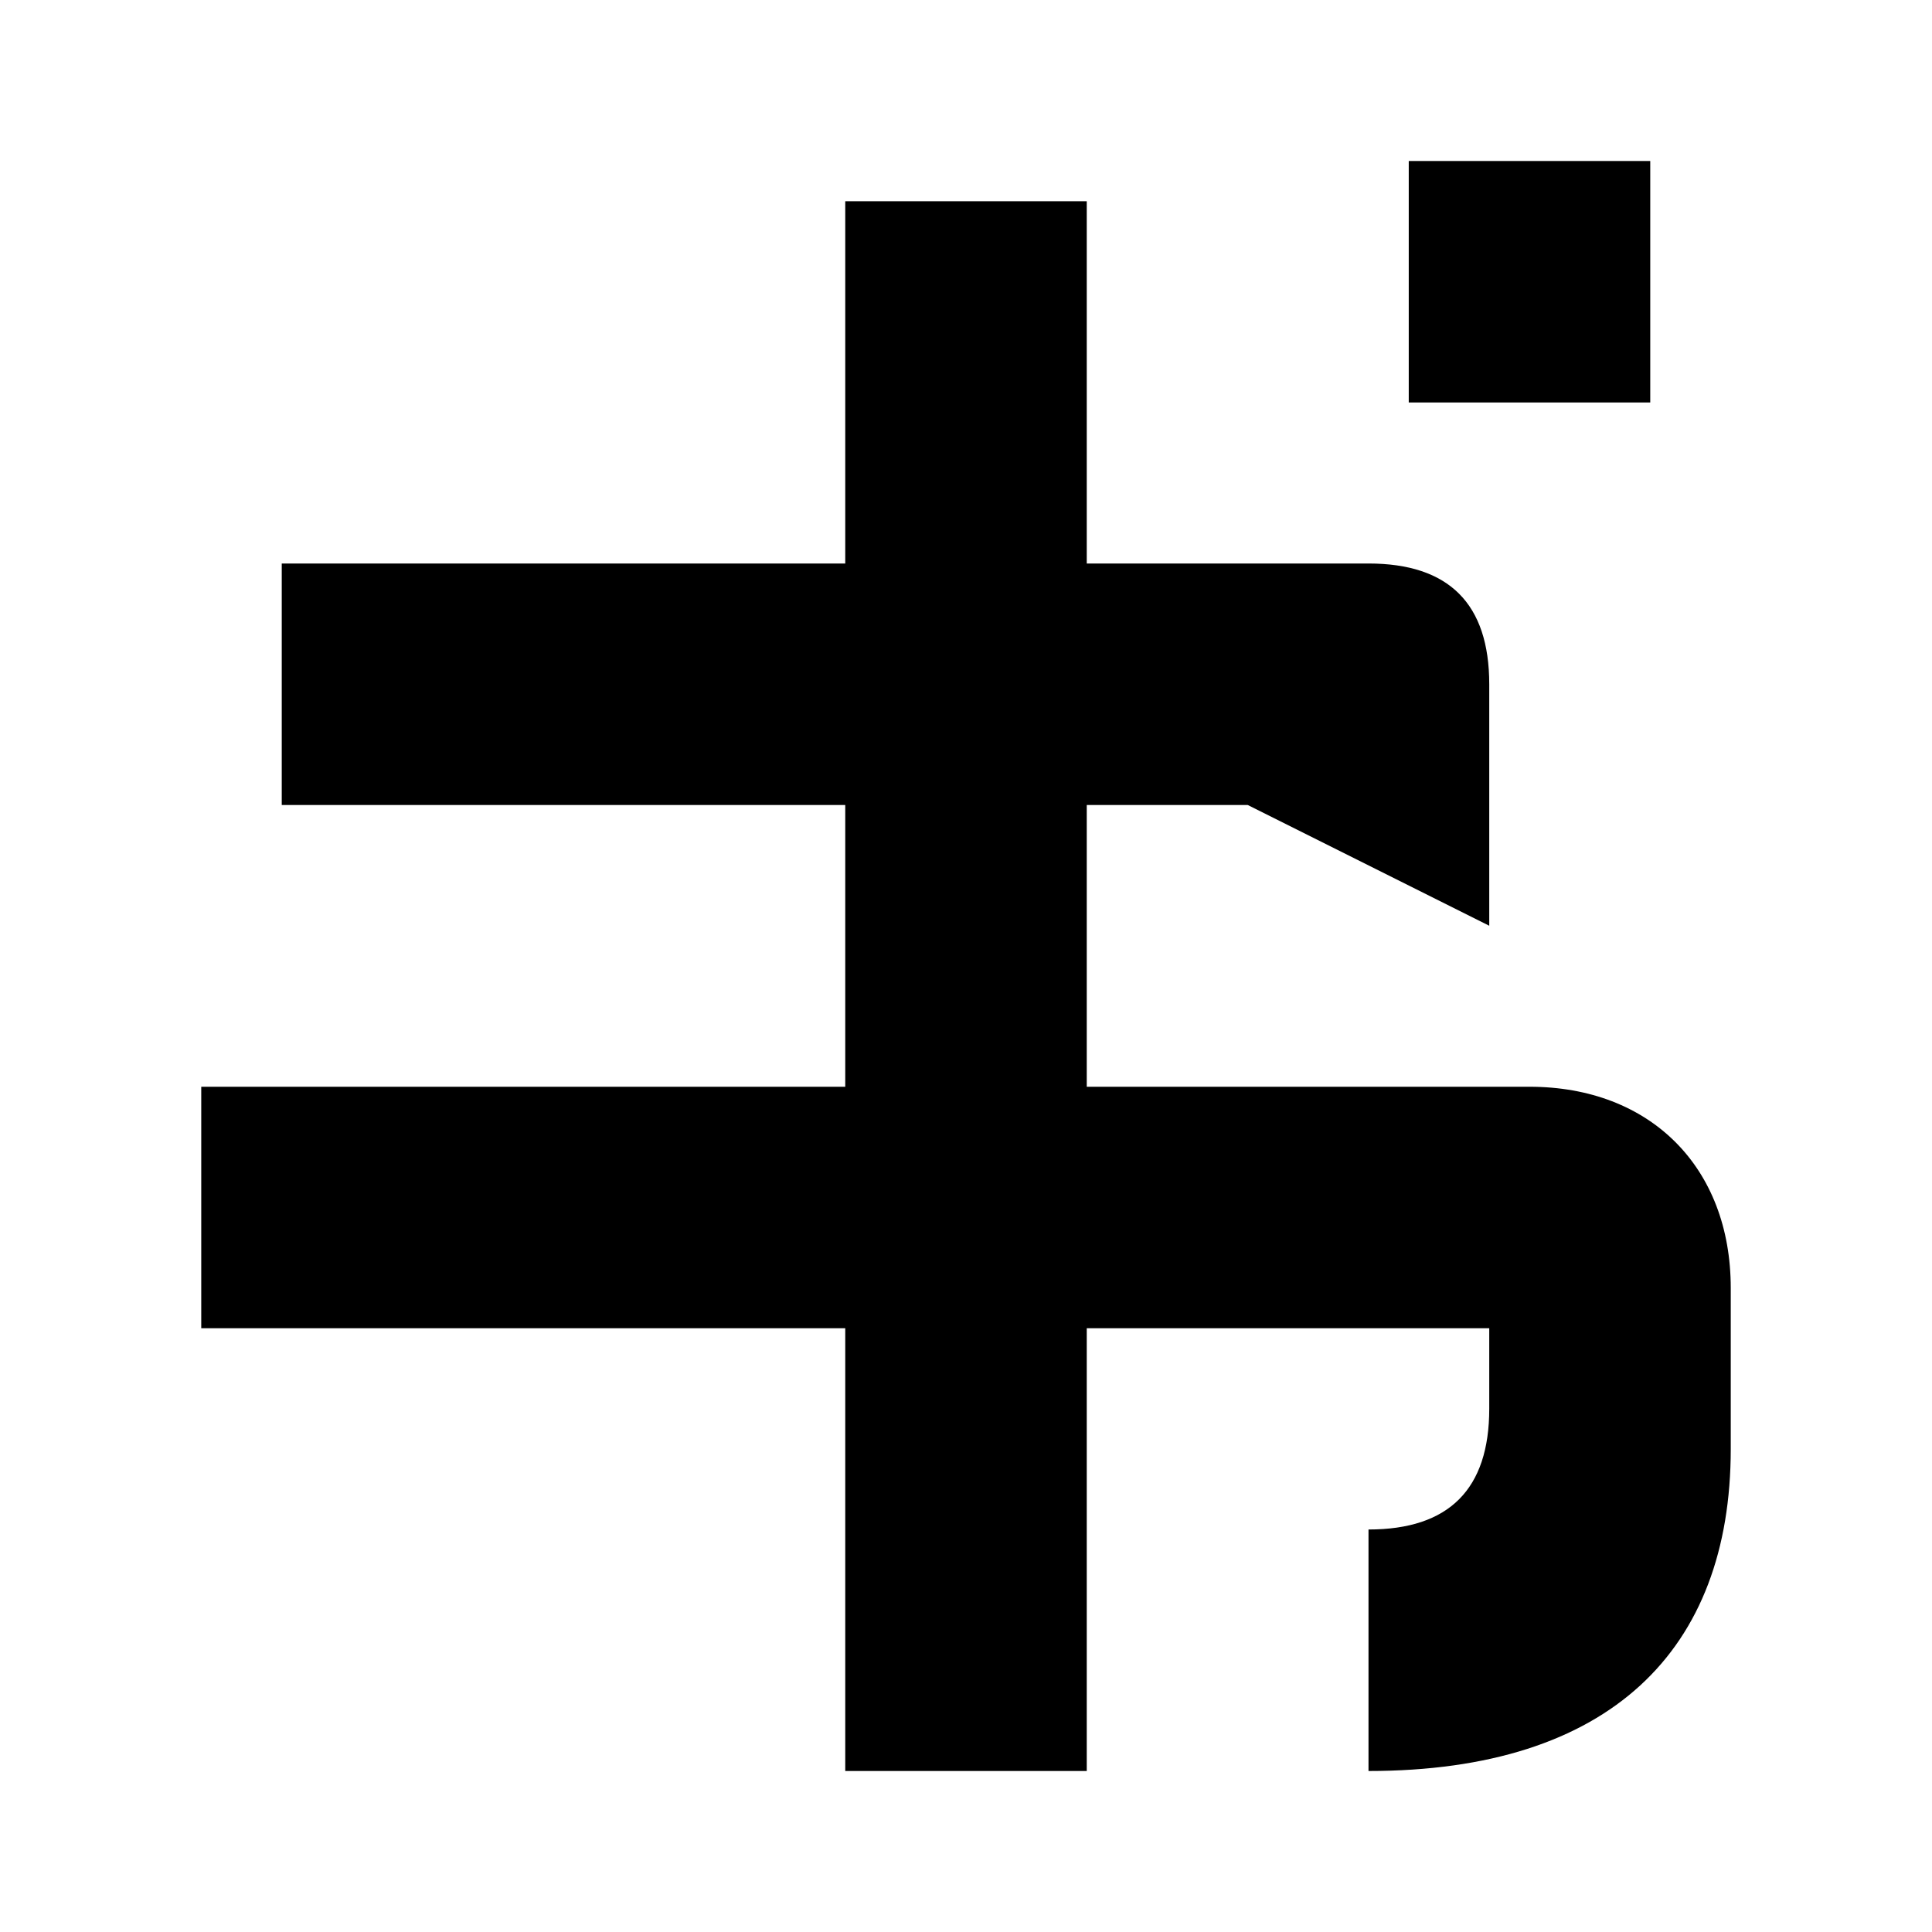
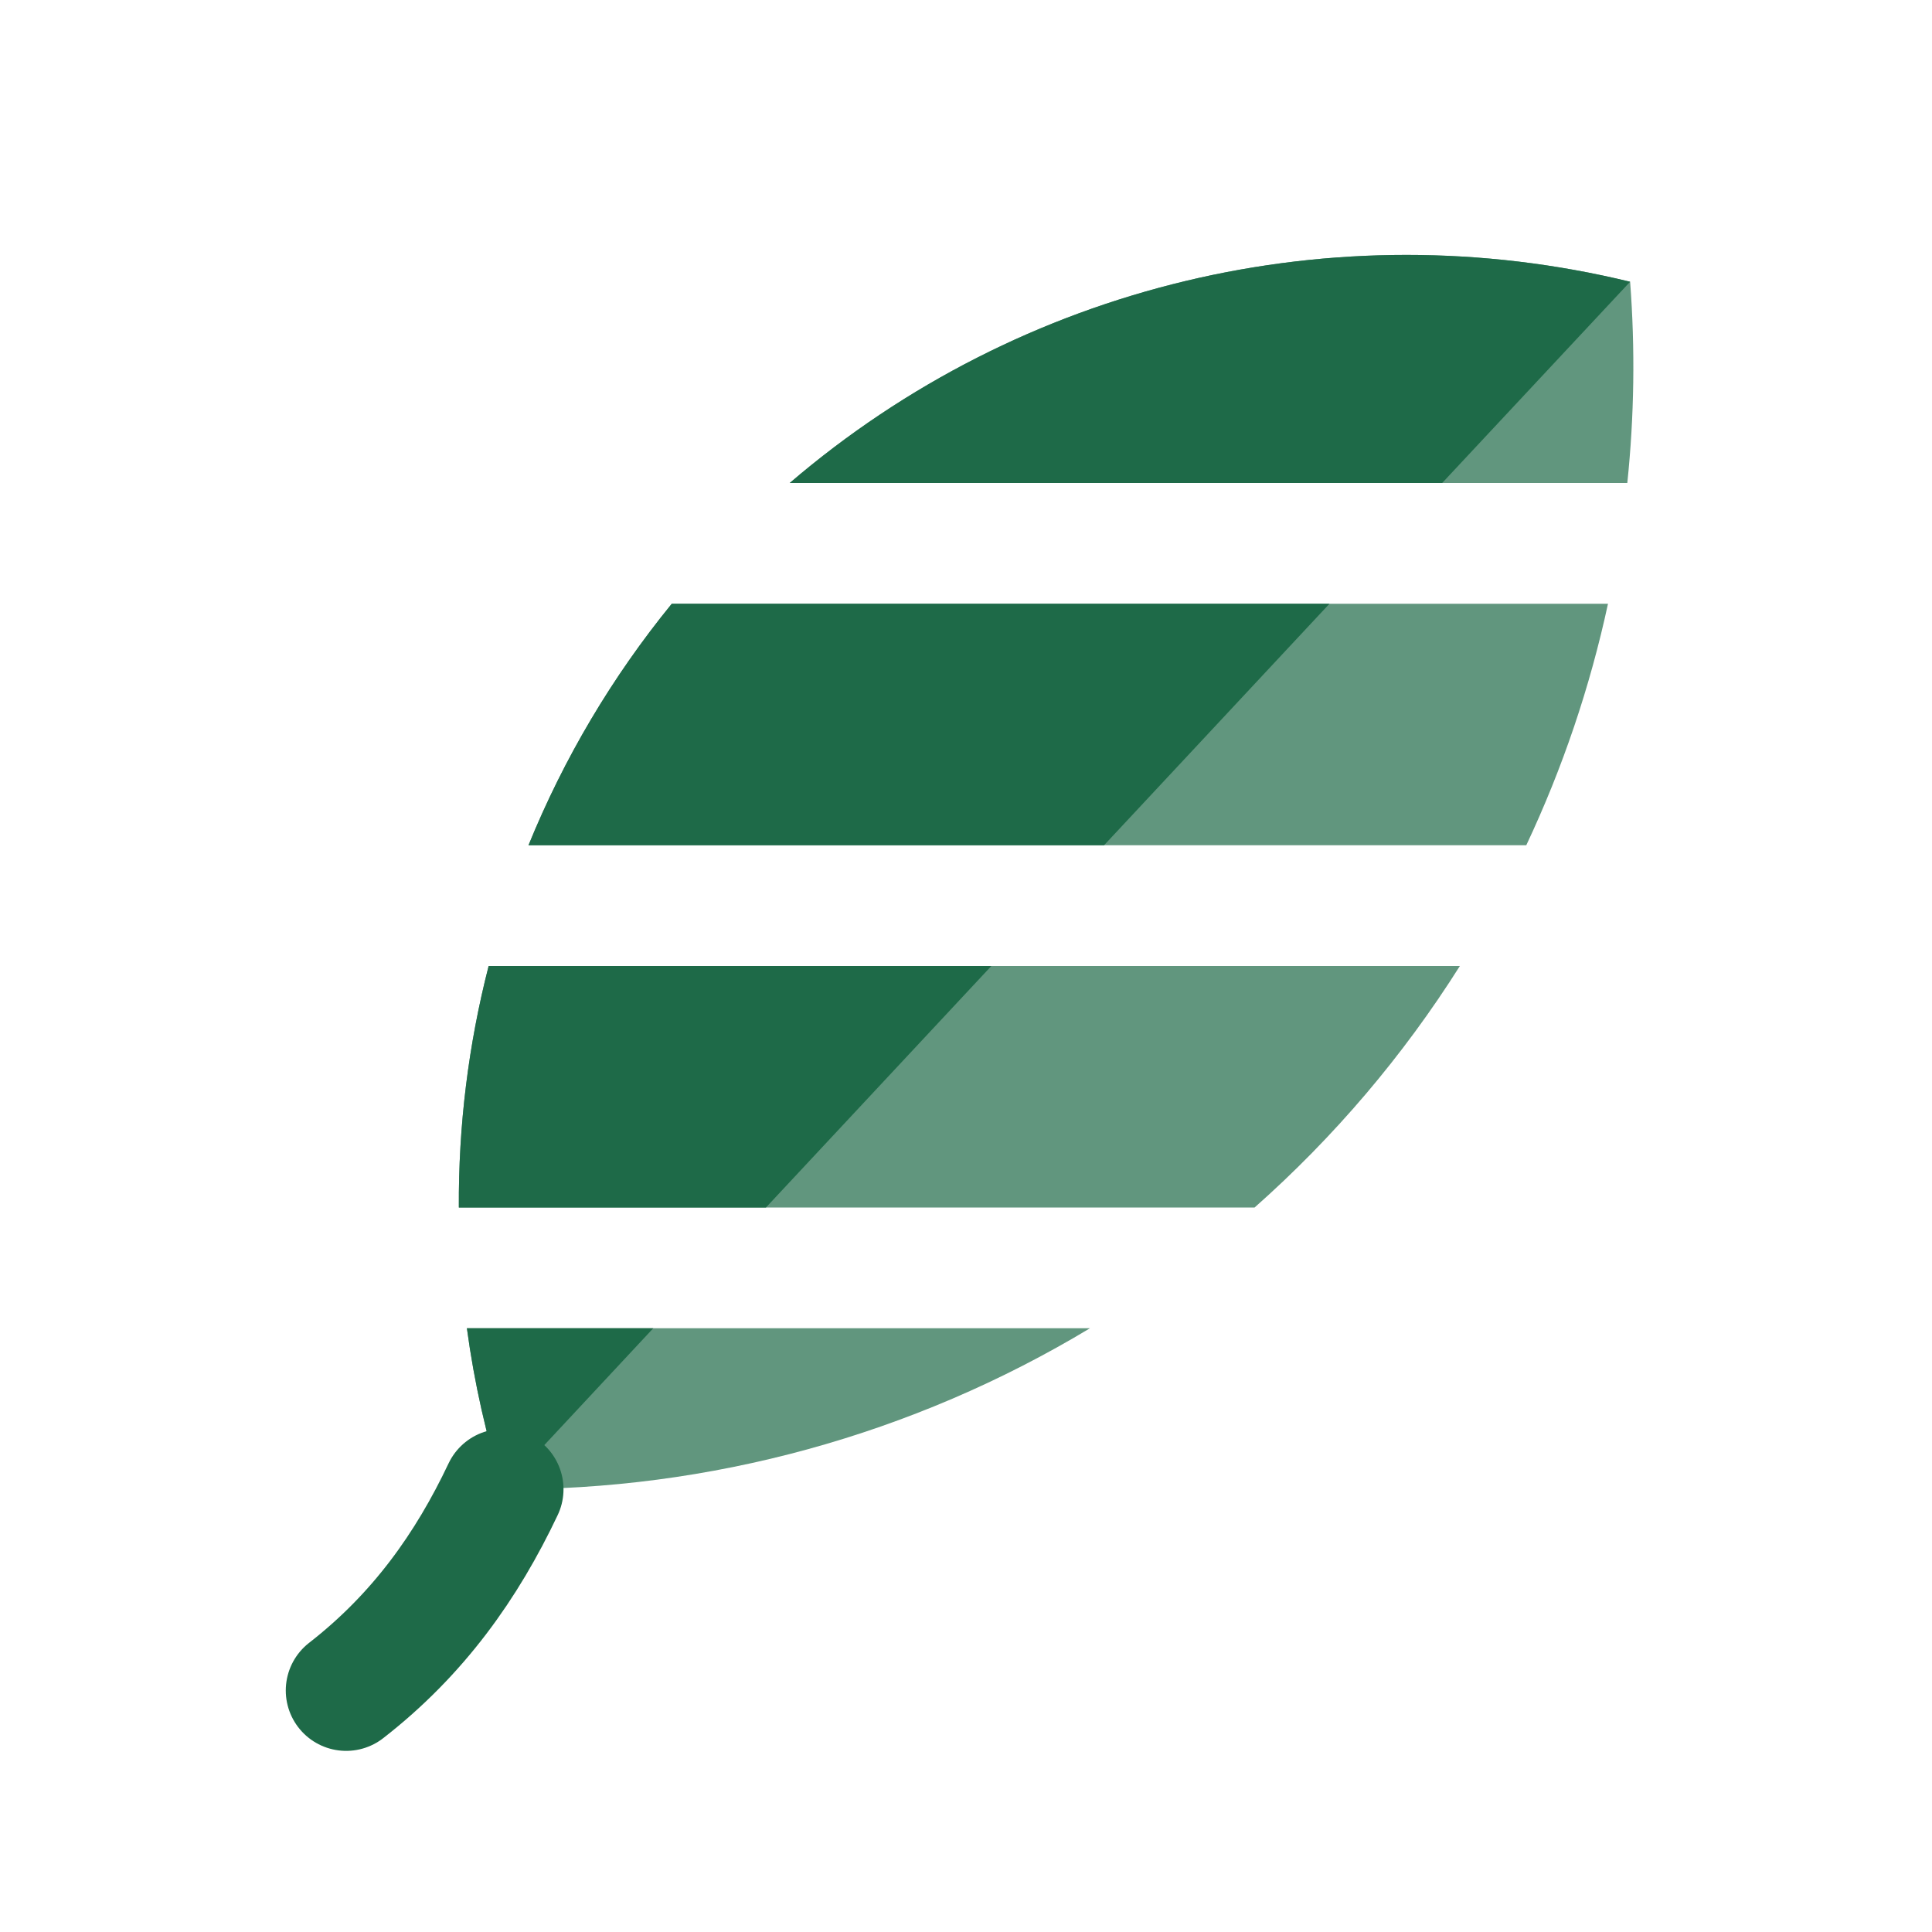
- <svg xmlns="http://www.w3.org/2000/svg" viewBox="0 0 48 48">
-   <path fill-rule="nonzero" id="mark" fill="currentColor" d="M21 5h6v39h-6V5ZM7 14h27c2 0 3 1 3 3v6l-6-3H7v-6ZM5 27h33c3 0 5 2 5 5v4c0 5-3 8-9 8v-6c2 0 3-1 3-3v-2H5v-6ZM35 4h6v6h-6V4Z" />
+ <svg xmlns="http://www.w3.org/2000/svg" viewBox="0 0 48 48" color="#1E6A48">
+   <g id="mark" fill="currentColor">
+     <path fill-opacity=".7" d="M19.62 12A23.54 23.54 0 0 1 40.5 7A27.89 27.89 0 0 1 40.43 12ZM16.69 15H39.95A27.89 27.89 0 0 1 37.92 21H13.13A23.54 23.54 0 0 1 16.69 15ZM12.14 24H36.27A27.89 27.89 0 0 1 31.17 30H11.4A23.54 23.54 0 0 1 12.14 24ZM11.6 33H27.08A27.89 27.89 0 0 1 12.5 37A23.54 23.54 0 0 1 11.6 33Z" />
+     <path d="M19.62 12A23.54 23.54 0 0 1 40.5 7L35.83 12ZM16.69 15H33.03L27.43 21H13.13A23.54 23.54 0 0 1 16.69 15ZM12.14 24H24.63L19.03 30H11.4A23.54 23.54 0 0 1 12.14 24ZM11.6 33H16.23L12.5 37A23.54 23.54 0 0 1 11.6 33Z" />
+     <path fill="none" stroke="currentColor" stroke-width="3" stroke-linecap="round" d="M12.5 37C11.6 38.9 10.4 40.6 8.6 42" />
+   </g>
</svg>
